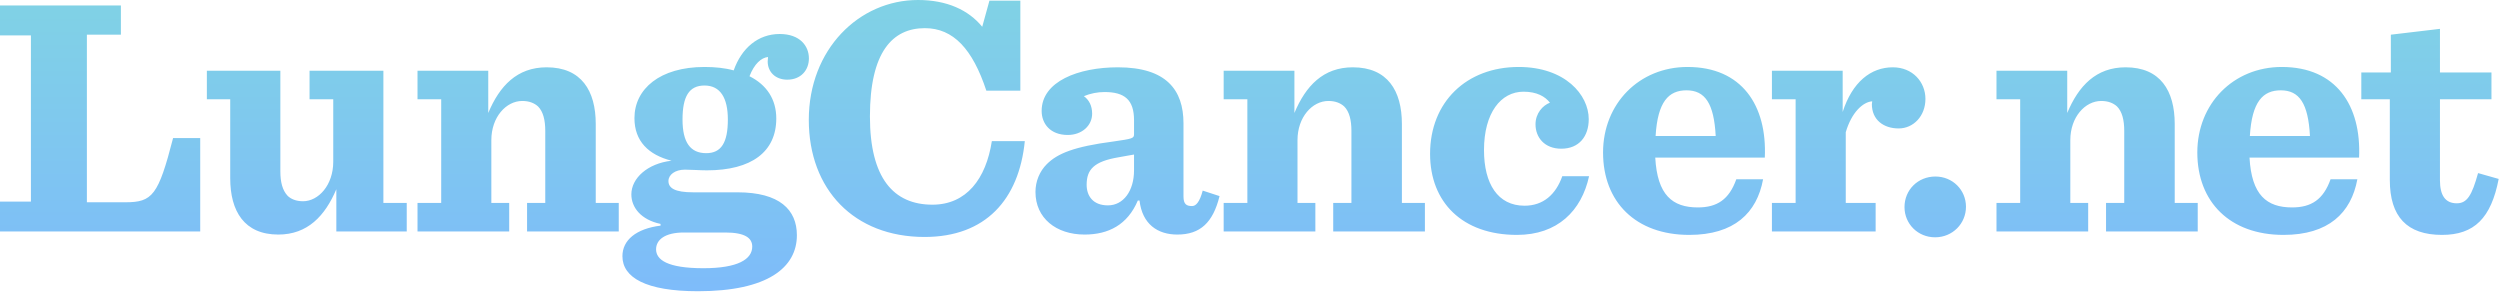
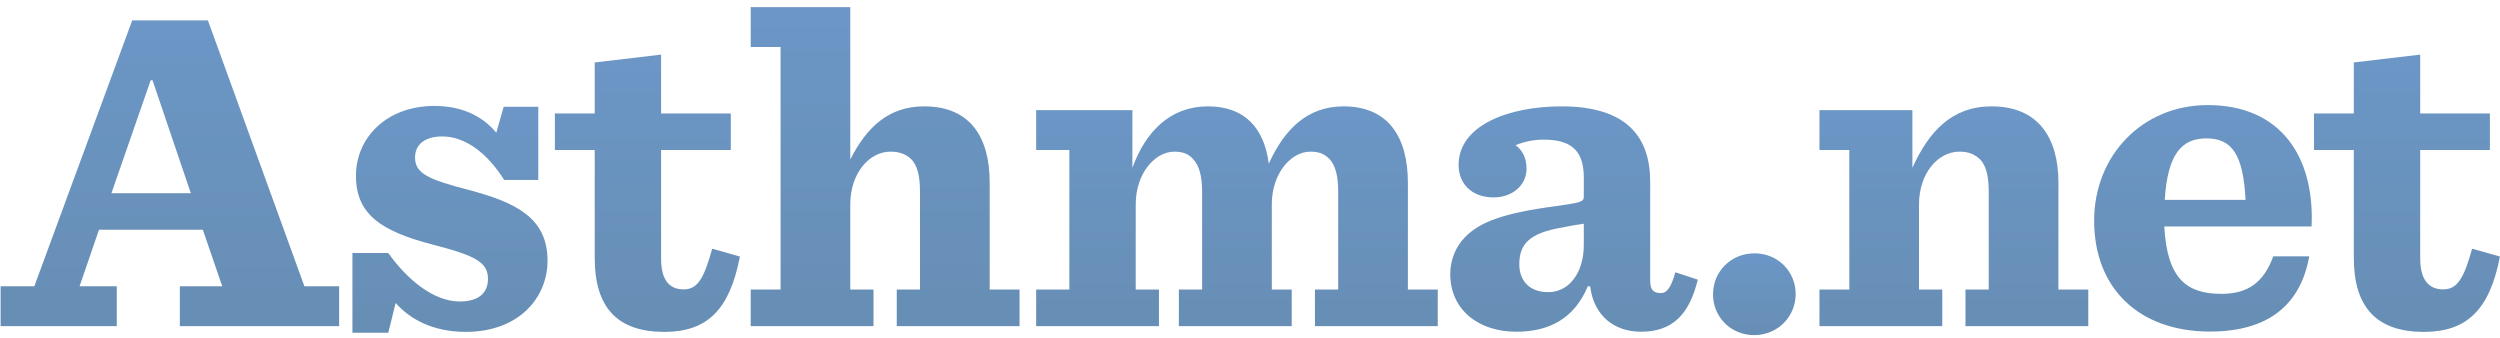
- <svg xmlns="http://www.w3.org/2000/svg" width="500px" height="59px" viewBox="0 0 500 59" version="1.1">
+ <svg xmlns="http://www.w3.org/2000/svg" width="304px" height="41px" viewBox="0 0 304 41" version="1.1">
  <defs>
-     <linearGradient x1="50%" y1="0%" x2="50%" y2="123.768%" id="linearGradient-1">
-       <stop stop-color="#80D2E5" offset="0%" />
-       <stop stop-color="#7DB6FF" offset="100%" />
+     <linearGradient x1="50%" y1="0%" x2="50%" y2="100%" id="linearGradient-1">
+       <stop stop-color="#6B96C6" offset="0%" />
+       <stop stop-color="#678EB4" offset="100%" />
    </linearGradient>
  </defs>
  <g id="Page-1" stroke="none" stroke-width="1" fill="none" fill-rule="evenodd">
-     <g id="lungcancer.net" transform="translate(-56, -140)" fill="url(#linearGradient-1)">
-       <g id="masthead" transform="translate(56, 140)">
-         <path d="M0,1.099 L0,7.075 L6.182,7.075 L6.182,40.318 L0,40.318 L0,46.294 L40.043,46.294 L40.043,27.611 L34.617,27.611 C31.664,39.082 30.496,40.455 25.07,40.455 L17.377,40.455 L17.377,6.937 L24.177,6.937 L24.177,1.099 L0,1.099 Z M55.66,46.912 C61.498,46.912 65.001,43.203 67.267,37.845 L67.267,46.294 L81.348,46.294 L81.348,40.593 L76.677,40.593 L76.677,14.149 L61.91,14.149 L61.91,19.85 L66.649,19.85 L66.649,32.351 C66.649,37.021 63.696,40.249 60.605,40.249 C59.163,40.249 58.132,39.769 57.514,39.15 C56.484,38.051 56.072,36.403 56.072,34.274 L56.072,14.149 L41.373,14.149 L41.373,19.85 L46.044,19.85 L46.044,35.647 C46.044,42.241 48.86,46.912 55.66,46.912 L55.66,46.912 Z M83.502,46.294 L101.841,46.294 L101.841,40.593 L98.269,40.593 L98.269,28.023 C98.269,23.422 101.223,20.193 104.451,20.193 C105.824,20.193 106.855,20.605 107.61,21.292 C108.641,22.323 109.053,24.04 109.053,26.169 L109.053,40.593 L105.412,40.593 L105.412,46.294 L123.751,46.294 L123.751,40.593 L119.149,40.593 L119.149,24.795 C119.149,18.133 116.265,13.462 109.327,13.462 C103.42,13.462 99.918,17.171 97.651,22.597 L97.651,14.149 L83.502,14.149 L83.502,19.85 L88.241,19.85 L88.241,40.593 L83.502,40.593 L83.502,46.294 Z M155.256,23.696 C155.256,19.85 153.332,16.965 149.898,15.248 C150.86,12.775 152.233,11.539 153.607,11.402 C153.607,11.676 153.538,12.02 153.538,12.295 C153.538,14.355 155.05,15.935 157.454,15.935 C160.132,15.935 161.781,14.08 161.781,11.676 C161.781,9.204 159.995,6.8 155.942,6.8 C151.615,6.8 148.318,9.616 146.739,14.08 C145.022,13.6 143.03,13.394 140.9,13.394 C131.971,13.394 126.889,17.789 126.889,23.628 C126.889,28.229 129.705,30.977 134.307,32.144 C129.499,32.694 126.271,35.647 126.271,38.876 C126.271,41.486 128.194,43.958 132.109,44.782 L132.109,45.126 C127.232,45.744 124.485,48.011 124.485,51.239 C124.485,55.497 129.155,58.245 139.595,58.245 C153.538,58.245 159.377,53.505 159.377,47.049 C159.377,41.966 155.942,38.463 147.494,38.463 L138.634,38.463 C134.994,38.463 133.689,37.639 133.689,36.197 C133.689,34.961 134.994,33.93 136.985,33.93 C138.222,33.93 140.008,34.068 141.381,34.068 C150.31,34.068 155.256,30.359 155.256,23.696 L155.256,23.696 Z M140.694,53.643 C133.414,53.643 131.216,51.926 131.216,49.865 C131.216,47.942 133.002,46.5 136.779,46.5 L145.022,46.5 C149.005,46.5 150.448,47.599 150.448,49.316 C150.448,51.857 147.563,53.643 140.694,53.643 L140.694,53.643 Z M141.244,30.633 C138.084,30.633 136.505,28.504 136.505,23.902 C136.505,19.3 137.81,17.103 140.9,17.103 C144.06,17.103 145.571,19.575 145.571,23.902 C145.571,28.504 144.266,30.633 141.244,30.633 L141.244,30.633 Z M184.906,47.393 C197.131,47.393 203.794,39.906 204.962,28.229 L198.368,28.229 C197.2,35.785 193.285,40.936 186.485,40.936 C178.724,40.936 173.985,35.647 173.985,23.284 C173.985,10.371 178.518,5.632 184.974,5.632 C190.675,5.632 194.521,9.822 197.269,18.133 L204.069,18.133 L204.069,0.137 L197.887,0.137 L196.445,5.357 C193.697,1.992 189.37,1.42108547e-14 183.601,1.42108547e-14 C171.787,1.42108547e-14 161.759,9.891 161.759,23.971 C161.759,37.914 170.825,47.393 184.906,47.393 L184.906,47.393 Z M216.916,46.912 C221.655,46.912 225.501,44.989 227.562,40.112 L227.905,40.112 C228.455,44.851 231.546,46.912 235.461,46.912 C240.062,46.912 242.604,44.508 243.909,39.219 L240.543,38.12 C239.925,40.455 239.17,41.211 238.414,41.211 C237.315,41.211 236.697,40.867 236.697,39.288 L236.697,24.658 C236.697,17.995 233.263,13.462 223.578,13.462 C215.679,13.462 208.33,16.278 208.33,22.185 C208.33,24.727 210.047,26.993 213.55,26.993 C216.366,26.993 218.427,25.139 218.427,22.735 C218.427,21.155 217.809,19.987 216.778,19.232 C218.083,18.682 219.526,18.408 220.899,18.408 C224.883,18.408 226.806,19.919 226.806,24.04 L226.806,26.856 C226.806,27.68 226.463,27.749 222.685,28.298 C214.786,29.328 211.49,30.702 209.36,32.831 C207.918,34.274 207.094,36.266 207.094,38.395 C207.094,43.615 211.215,46.912 216.916,46.912 L216.916,46.912 Z M221.586,41.074 C218.564,41.074 217.328,39.15 217.328,36.952 C217.328,33.862 218.839,32.282 223.715,31.458 C225.433,31.114 226.188,31.046 226.806,30.908 L226.806,34.068 C226.806,38.189 224.677,41.074 221.586,41.074 L221.586,41.074 Z M244.733,46.294 L263.072,46.294 L263.072,40.593 L259.5,40.593 L259.5,28.023 C259.5,23.422 262.454,20.193 265.682,20.193 C267.056,20.193 268.086,20.605 268.841,21.292 C269.872,22.323 270.284,24.04 270.284,26.169 L270.284,40.593 L266.643,40.593 L266.643,46.294 L284.982,46.294 L284.982,40.593 L280.38,40.593 L280.38,24.795 C280.38,18.133 277.496,13.462 270.559,13.462 C264.652,13.462 261.149,17.171 258.882,22.597 L258.882,14.149 L244.733,14.149 L244.733,19.85 L249.472,19.85 L249.472,40.593 L244.733,40.593 L244.733,46.294 Z M303.393,46.98 C311.498,46.98 316.306,42.172 317.817,35.235 L312.459,35.235 C311.154,38.944 308.613,41.142 304.904,41.142 C299.547,41.142 296.799,36.746 296.799,30.015 C296.799,22.597 300.165,18.339 304.698,18.339 C307.377,18.339 309.025,19.3 309.987,20.537 C308.544,21.086 307.102,22.666 307.102,24.864 C307.102,27.474 308.888,29.741 312.253,29.741 C315.825,29.741 317.748,27.268 317.748,23.834 C317.748,18.957 313.009,13.394 303.736,13.394 C293.296,13.394 286.016,20.399 286.016,30.771 C286.016,40.455 292.472,46.98 303.393,46.98 L303.393,46.98 Z M352.961,31.526 C353.442,21.086 348.36,13.394 337.507,13.394 C327.823,13.394 320.611,20.743 320.611,30.496 C320.611,40.387 327.136,46.98 337.851,46.98 C346.848,46.98 351.382,42.585 352.618,35.853 L347.261,35.853 C345.818,39.906 343.414,41.486 339.568,41.486 C334.485,41.486 331.463,39.013 331.051,31.526 L352.961,31.526 Z M337.301,18.064 C341.01,18.064 342.796,20.674 343.14,27.199 L331.12,27.199 C331.532,20.331 333.73,18.064 337.301,18.064 L337.301,18.064 Z M354.385,46.294 L375.128,46.294 L375.128,40.593 L369.152,40.593 L369.152,26.444 C370.32,22.46 372.586,20.399 374.441,20.262 C374.441,20.468 374.372,20.674 374.372,20.811 C374.372,23.971 376.708,25.688 379.73,25.688 C382.683,25.688 385.087,23.215 385.087,19.781 C385.087,16.416 382.546,13.462 378.562,13.462 C374.166,13.462 370.457,16.416 368.534,22.391 L368.534,14.149 L354.385,14.149 L354.385,19.85 L359.124,19.85 L359.124,40.593 L354.385,40.593 L354.385,46.294 Z M387.013,47.461 C390.516,47.461 393.195,44.714 393.195,41.348 C393.195,37.983 390.516,35.304 387.082,35.304 C383.579,35.304 380.9,37.983 380.9,41.417 C380.9,44.782 383.579,47.461 387.013,47.461 L387.013,47.461 Z M399.297,46.294 L417.636,46.294 L417.636,40.593 L414.064,40.593 L414.064,28.023 C414.064,23.422 417.018,20.193 420.246,20.193 C421.62,20.193 422.65,20.605 423.405,21.292 C424.436,22.323 424.848,24.04 424.848,26.169 L424.848,40.593 L421.207,40.593 L421.207,46.294 L439.546,46.294 L439.546,40.593 L434.944,40.593 L434.944,24.795 C434.944,18.133 432.06,13.462 425.123,13.462 C419.216,13.462 415.713,17.171 413.446,22.597 L413.446,14.149 L399.297,14.149 L399.297,19.85 L404.036,19.85 L404.036,40.593 L399.297,40.593 L399.297,46.294 Z M471.813,31.526 C472.294,21.086 467.212,13.394 456.359,13.394 C446.675,13.394 439.463,20.743 439.463,30.496 C439.463,40.387 445.988,46.98 456.703,46.98 C465.701,46.98 470.234,42.585 471.47,35.853 L466.113,35.853 C464.67,39.906 462.266,41.486 458.42,41.486 C453.337,41.486 450.315,39.013 449.903,31.526 L471.813,31.526 Z M456.153,18.064 C459.862,18.064 461.648,20.674 461.992,27.199 L449.972,27.199 C450.384,20.331 452.582,18.064 456.153,18.064 L456.153,18.064 Z M478.169,6.937 L478.169,14.492 L472.262,14.492 L472.262,19.85 L477.963,19.85 L477.963,35.991 C477.963,43.34 481.397,46.98 488.403,46.98 C494.859,46.98 498.225,43.615 499.736,35.785 L495.615,34.617 C494.379,39.082 493.417,40.661 491.356,40.661 C489.021,40.661 487.991,39.013 487.991,36.06 L487.991,19.85 L498.294,19.85 L498.294,14.492 L487.991,14.492 L487.991,5.77 L478.169,6.937 Z" />
-       </g>
+     <g id="12" transform="translate(0, 0.862382)" fill="url(#linearGradient-1)">
+       <path d="M16.076,1.622 L4.175,33.945 L0.074,33.945 L0.074,38.794 L14.2,38.794 L14.2,33.945 L9.677,33.945 L12.035,27.077 L24.665,27.077 L27.023,33.945 L21.868,33.945 L21.868,38.794 L41.24,38.794 L41.24,33.945 L37.015,33.945 L25.282,1.622 L16.076,1.622 L16.076,1.622 Z M18.322,8.895 L18.546,8.895 L23.205,22.632 L13.55,22.632 L18.322,8.895 L18.322,8.895 Z" id="Shape" />
+       <path d="M43.283,20.509 C43.283,25.23 46.371,27.261 52.658,28.891 C57.879,30.24 59.338,31.043 59.338,33.066 C59.338,34.696 58.272,35.797 55.914,35.797 C52.714,35.797 49.514,33.137 47.212,29.905 L42.855,29.905 L42.855,39.602 L47.212,39.602 L48.111,35.979 C49.795,37.889 52.546,39.493 56.644,39.493 C63.043,39.493 66.58,35.387 66.58,30.835 C66.58,25.608 62.706,23.747 56.981,22.23 C51.985,20.937 50.469,20.194 50.469,18.283 C50.469,16.766 51.592,15.729 53.781,15.729 C56.588,15.729 59.282,17.783 61.303,21.016 L65.457,21.016 L65.457,12.127 L61.247,12.127 L60.349,15.276 C58.721,13.309 56.251,12.019 52.826,12.019 C46.988,12.019 43.283,15.901 43.283,20.509 L43.283,20.509 Z" id="Shape" />
+       <path d="M72.318,6.733 L72.318,12.935 L67.474,12.935 L67.474,17.38 L72.318,17.38 L72.318,30.504 C72.318,36.517 75.054,39.495 80.78,39.495 C86.057,39.495 88.737,36.742 89.971,30.335 L86.606,29.38 C85.596,33.033 84.814,34.326 83.13,34.326 C81.221,34.326 80.389,32.977 80.389,30.56 L80.389,17.38 L88.865,17.38 L88.865,12.935 L80.389,12.935 L80.389,5.777 L72.318,6.733 L72.318,6.733 Z" id="Shape" />
+       <path d="M91.286,0.006 L91.286,4.855 L94.919,4.855 L94.919,34.349 L91.286,34.349 L91.286,38.794 L106.219,38.794 L106.219,34.349 L103.394,34.349 L103.394,23.985 C103.394,20.22 105.689,17.578 108.271,17.578 C109.45,17.578 110.172,17.915 110.789,18.478 C111.631,19.321 111.87,20.726 111.87,22.467 L111.87,34.349 L109.045,34.349 L109.045,38.794 L123.978,38.794 L123.978,34.349 L120.345,34.349 L120.345,21.344 C120.345,15.893 118.045,12.071 112.376,12.071 C108.109,12.071 105.413,14.544 103.394,18.534 L103.394,0.006 L91.286,0.006 L91.286,0.006 Z" id="Shape" />
+       <path d="M154.285,19.04 C153.724,14.712 151.369,12.071 146.879,12.071 C142.331,12.071 139.314,15.106 137.7,19.545 L137.7,12.531 L125.996,12.531 L125.996,17.38 L130.032,17.38 L130.032,34.349 L125.996,34.349 L125.996,38.794 L140.929,38.794 L140.929,34.349 L138.104,34.349 L138.104,23.985 C138.104,20.22 140.442,17.578 142.8,17.578 C143.81,17.578 144.521,17.859 145.026,18.421 C145.868,19.264 146.176,20.669 146.176,22.467 L146.176,34.349 L143.35,34.349 L143.35,38.794 L157.073,38.794 L157.073,34.349 L154.651,34.349 L154.651,23.985 C154.651,20.22 156.979,17.578 159.336,17.578 C160.404,17.578 161.046,17.859 161.609,18.421 C162.45,19.264 162.723,20.669 162.723,22.467 L162.723,34.349 L159.898,34.349 L159.898,38.794 L174.831,38.794 L174.831,34.349 L171.199,34.349 L171.199,21.344 C171.199,15.893 168.877,12.071 163.375,12.071 C158.997,12.071 156.194,14.825 154.285,19.04 L154.285,19.04 Z" id="Shape" />
+       <path d="M177.365,19.208 C177.365,21.288 178.772,23.142 181.635,23.142 C183.937,23.142 185.629,21.624 185.629,19.657 C185.629,18.365 185.14,17.41 184.298,16.792 C185.364,16.343 186.576,16.117 187.697,16.117 C190.954,16.117 192.59,17.354 192.59,20.726 L192.59,23.029 C192.59,23.704 192.244,23.76 189.157,24.21 C182.702,25.053 179.943,26.177 178.203,27.919 C177.024,29.099 176.35,30.729 176.35,32.471 C176.35,36.742 179.718,39.474 184.378,39.474 C188.251,39.474 191.395,37.986 193.079,33.945 L193.36,33.945 C193.809,37.582 196.342,39.474 199.542,39.474 C203.303,39.474 205.388,37.473 206.454,33.145 L203.718,32.246 C203.213,34.157 202.624,34.776 202.007,34.776 C201.108,34.776 200.661,34.494 200.661,33.201 L200.661,21.231 C200.661,15.78 197.799,12.071 189.883,12.071 C183.428,12.071 177.365,14.375 177.365,19.208 L177.365,19.208 Z M184.747,31.291 C184.747,28.762 186.013,27.469 189.999,26.795 C191.402,26.514 191.782,26.457 192.59,26.345 L192.59,28.931 C192.59,32.302 190.801,34.663 188.274,34.663 C185.805,34.663 184.747,33.089 184.747,31.291 L184.747,31.291 Z" id="Shape" />
+       <path d="M208.304,34.943 C208.304,37.697 210.493,39.889 213.3,39.889 C216.164,39.889 218.353,37.642 218.353,34.888 C218.353,32.134 216.164,29.942 213.356,29.942 C210.493,29.942 208.304,32.134 208.304,34.943 L208.304,34.943 Z" id="Shape" />
+       <path d="M232.546,19.545 L232.546,12.531 L221.245,12.531 L221.245,17.38 L224.877,17.38 L224.877,34.349 L221.245,34.349 L221.245,38.794 L236.178,38.794 L236.178,34.349 L233.352,34.349 L233.352,23.985 C233.352,20.22 235.644,17.578 238.282,17.578 C239.404,17.578 240.124,17.915 240.74,18.478 C241.583,19.321 241.828,20.726 241.828,22.467 L241.828,34.349 L239.003,34.349 L239.003,38.794 L253.936,38.794 L253.936,34.349 L250.304,34.349 L250.304,21.344 C250.304,15.893 247.852,12.071 242.182,12.071 C237.355,12.071 234.563,15.106 232.546,19.545 L232.546,19.545 Z" id="Shape" />
+       <path d="M254.647,25.987 C254.647,34.08 259.98,39.454 268.737,39.454 C276.091,39.454 279.795,35.965 280.806,30.309 L276.427,30.309 C275.249,33.541 273.283,34.869 270.14,34.869 C265.986,34.869 263.516,33.137 263.179,26.673 L281.087,26.673 C281.48,18.187 277.325,11.915 268.456,11.915 C260.541,11.915 254.647,18.008 254.647,25.987 L254.647,25.987 Z M268.287,15.966 C271.319,15.966 272.778,17.783 273.059,23.44 L263.235,23.44 C263.572,17.783 265.369,15.966 268.287,15.966 L268.287,15.966 Z" id="Shape" />
+       <path d="M286.224,6.733 L286.224,12.935 L281.38,12.935 L281.38,17.38 L286.224,17.38 L286.224,30.504 C286.224,36.517 289.017,39.495 294.743,39.495 C300.019,39.495 302.758,36.742 303.992,30.335 L300.611,29.38 C299.6,33.033 298.786,34.326 297.102,34.326 C295.193,34.326 294.296,32.977 294.296,30.56 L294.296,17.38 L302.771,17.38 L302.771,12.935 L294.296,12.935 L294.296,5.777 L286.224,6.733 L286.224,6.733 Z" id="Shape" />
    </g>
  </g>
</svg>
